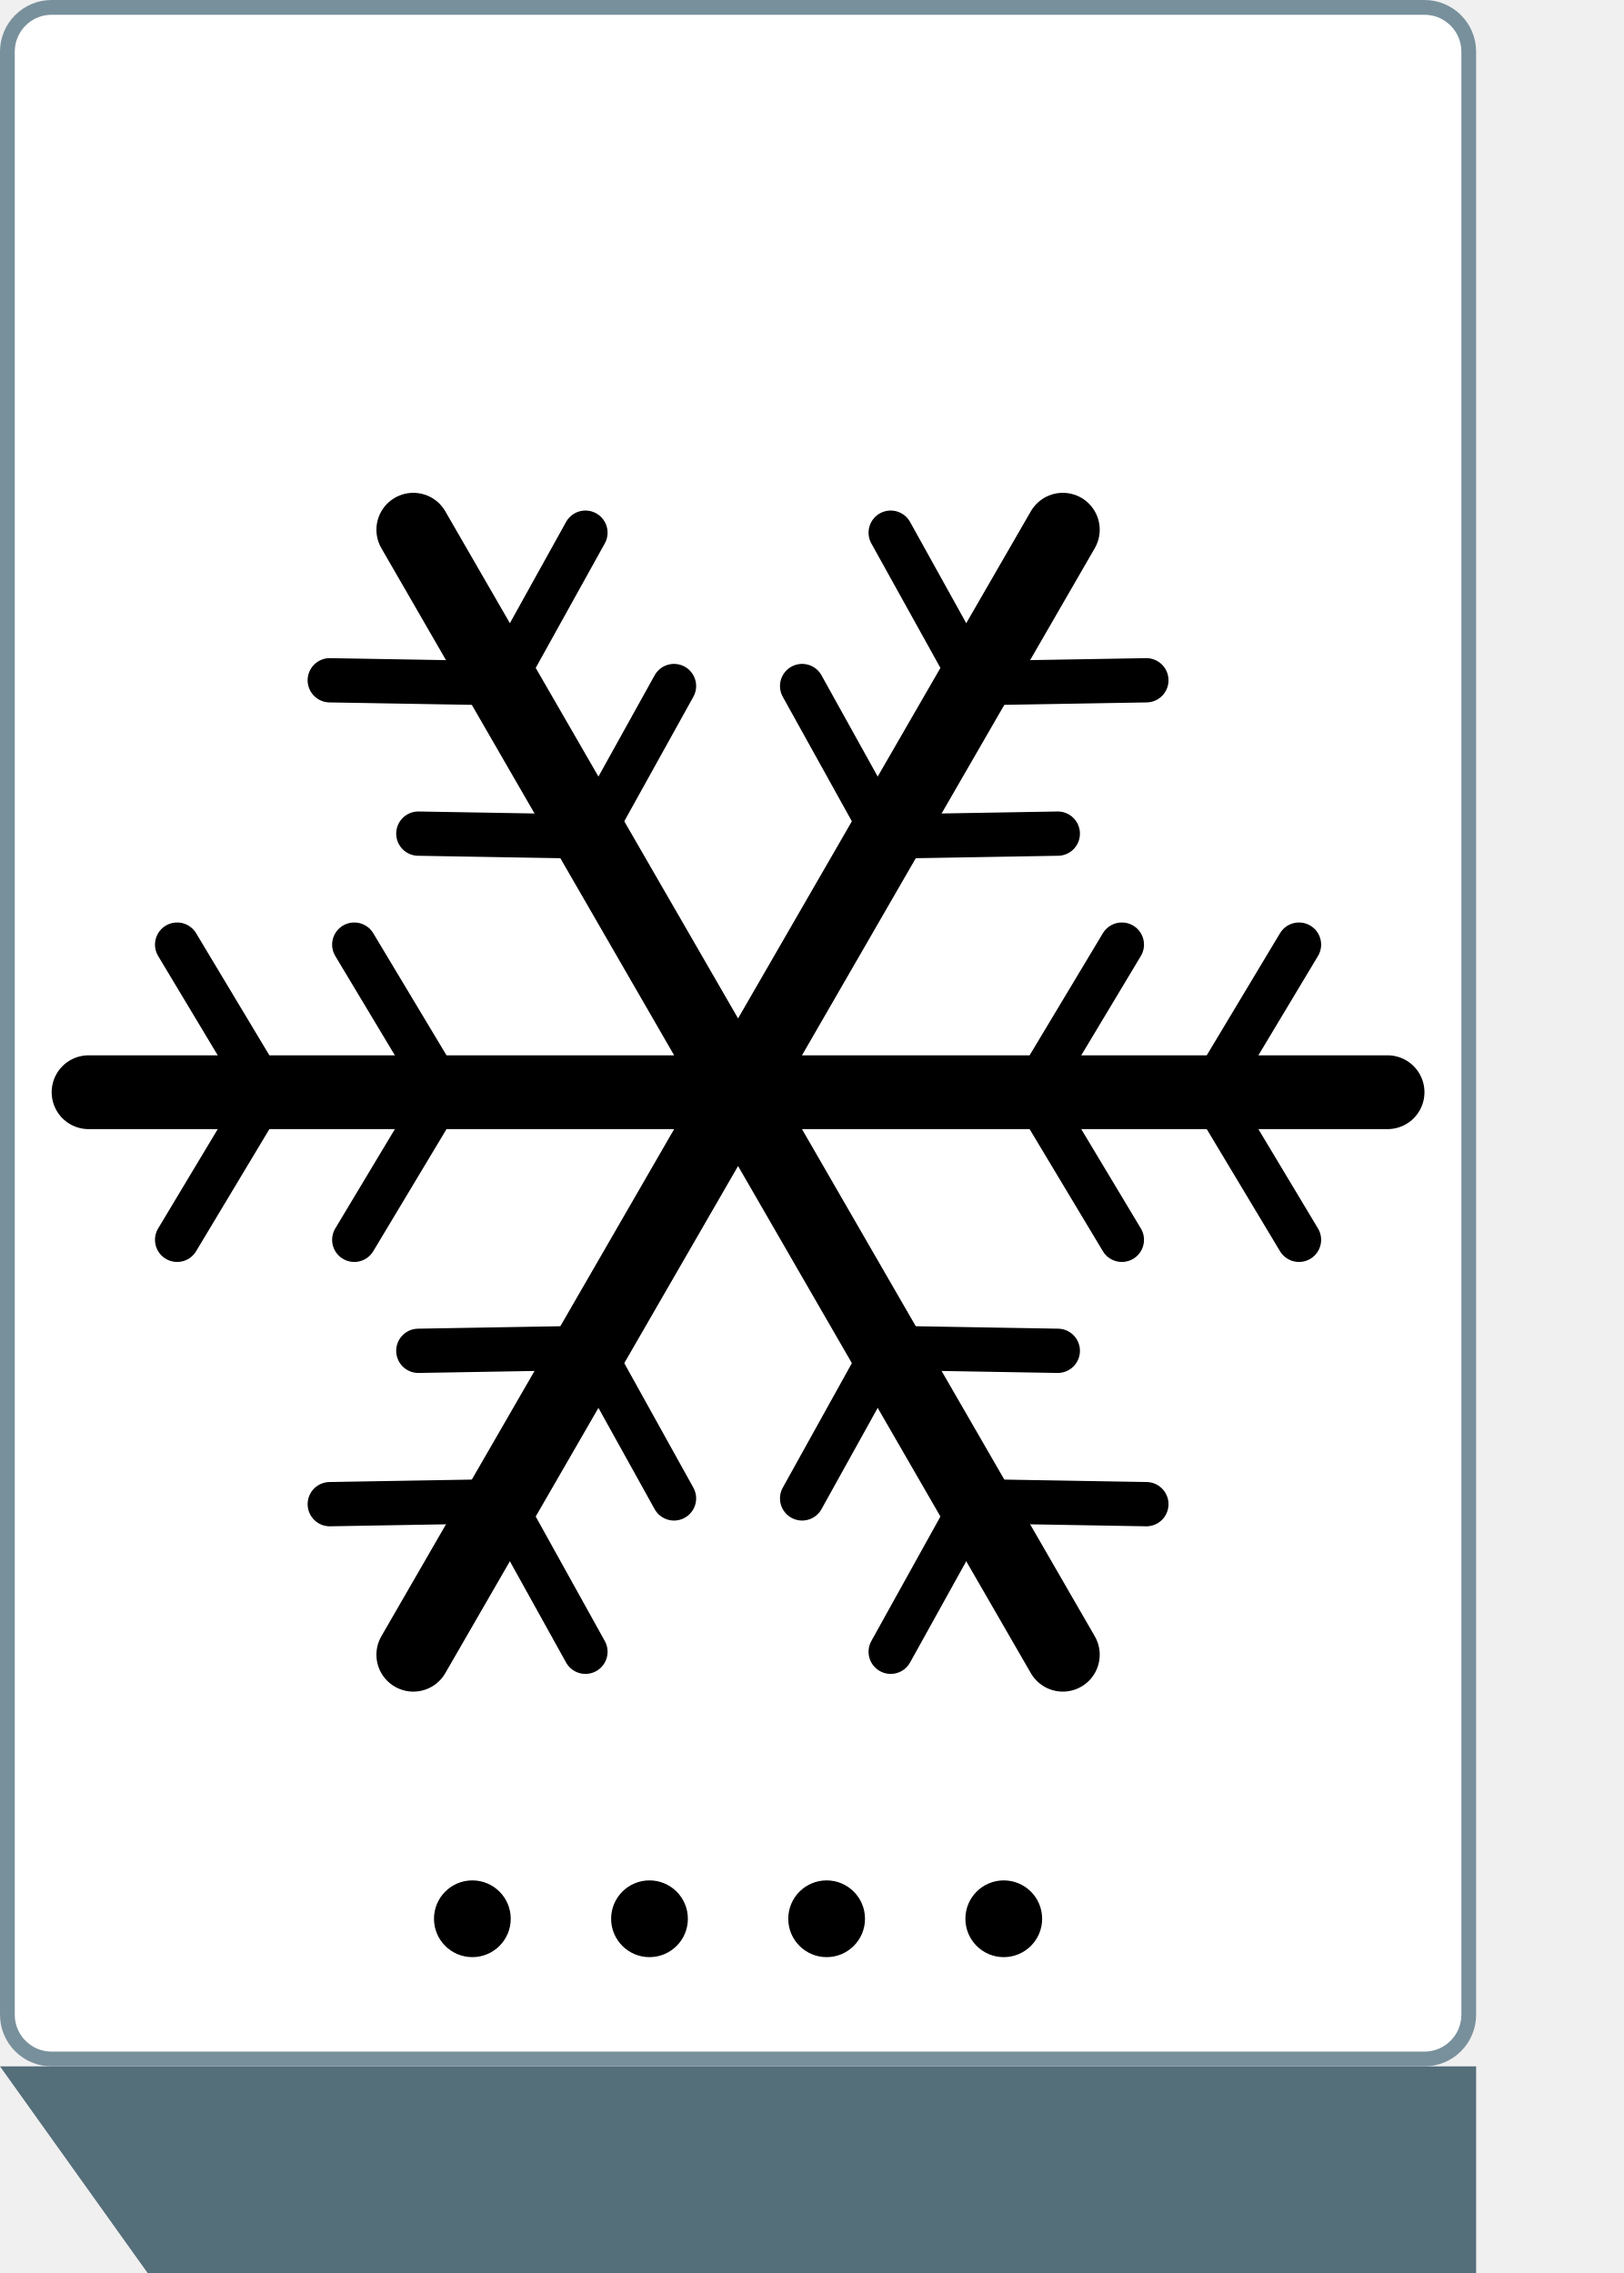
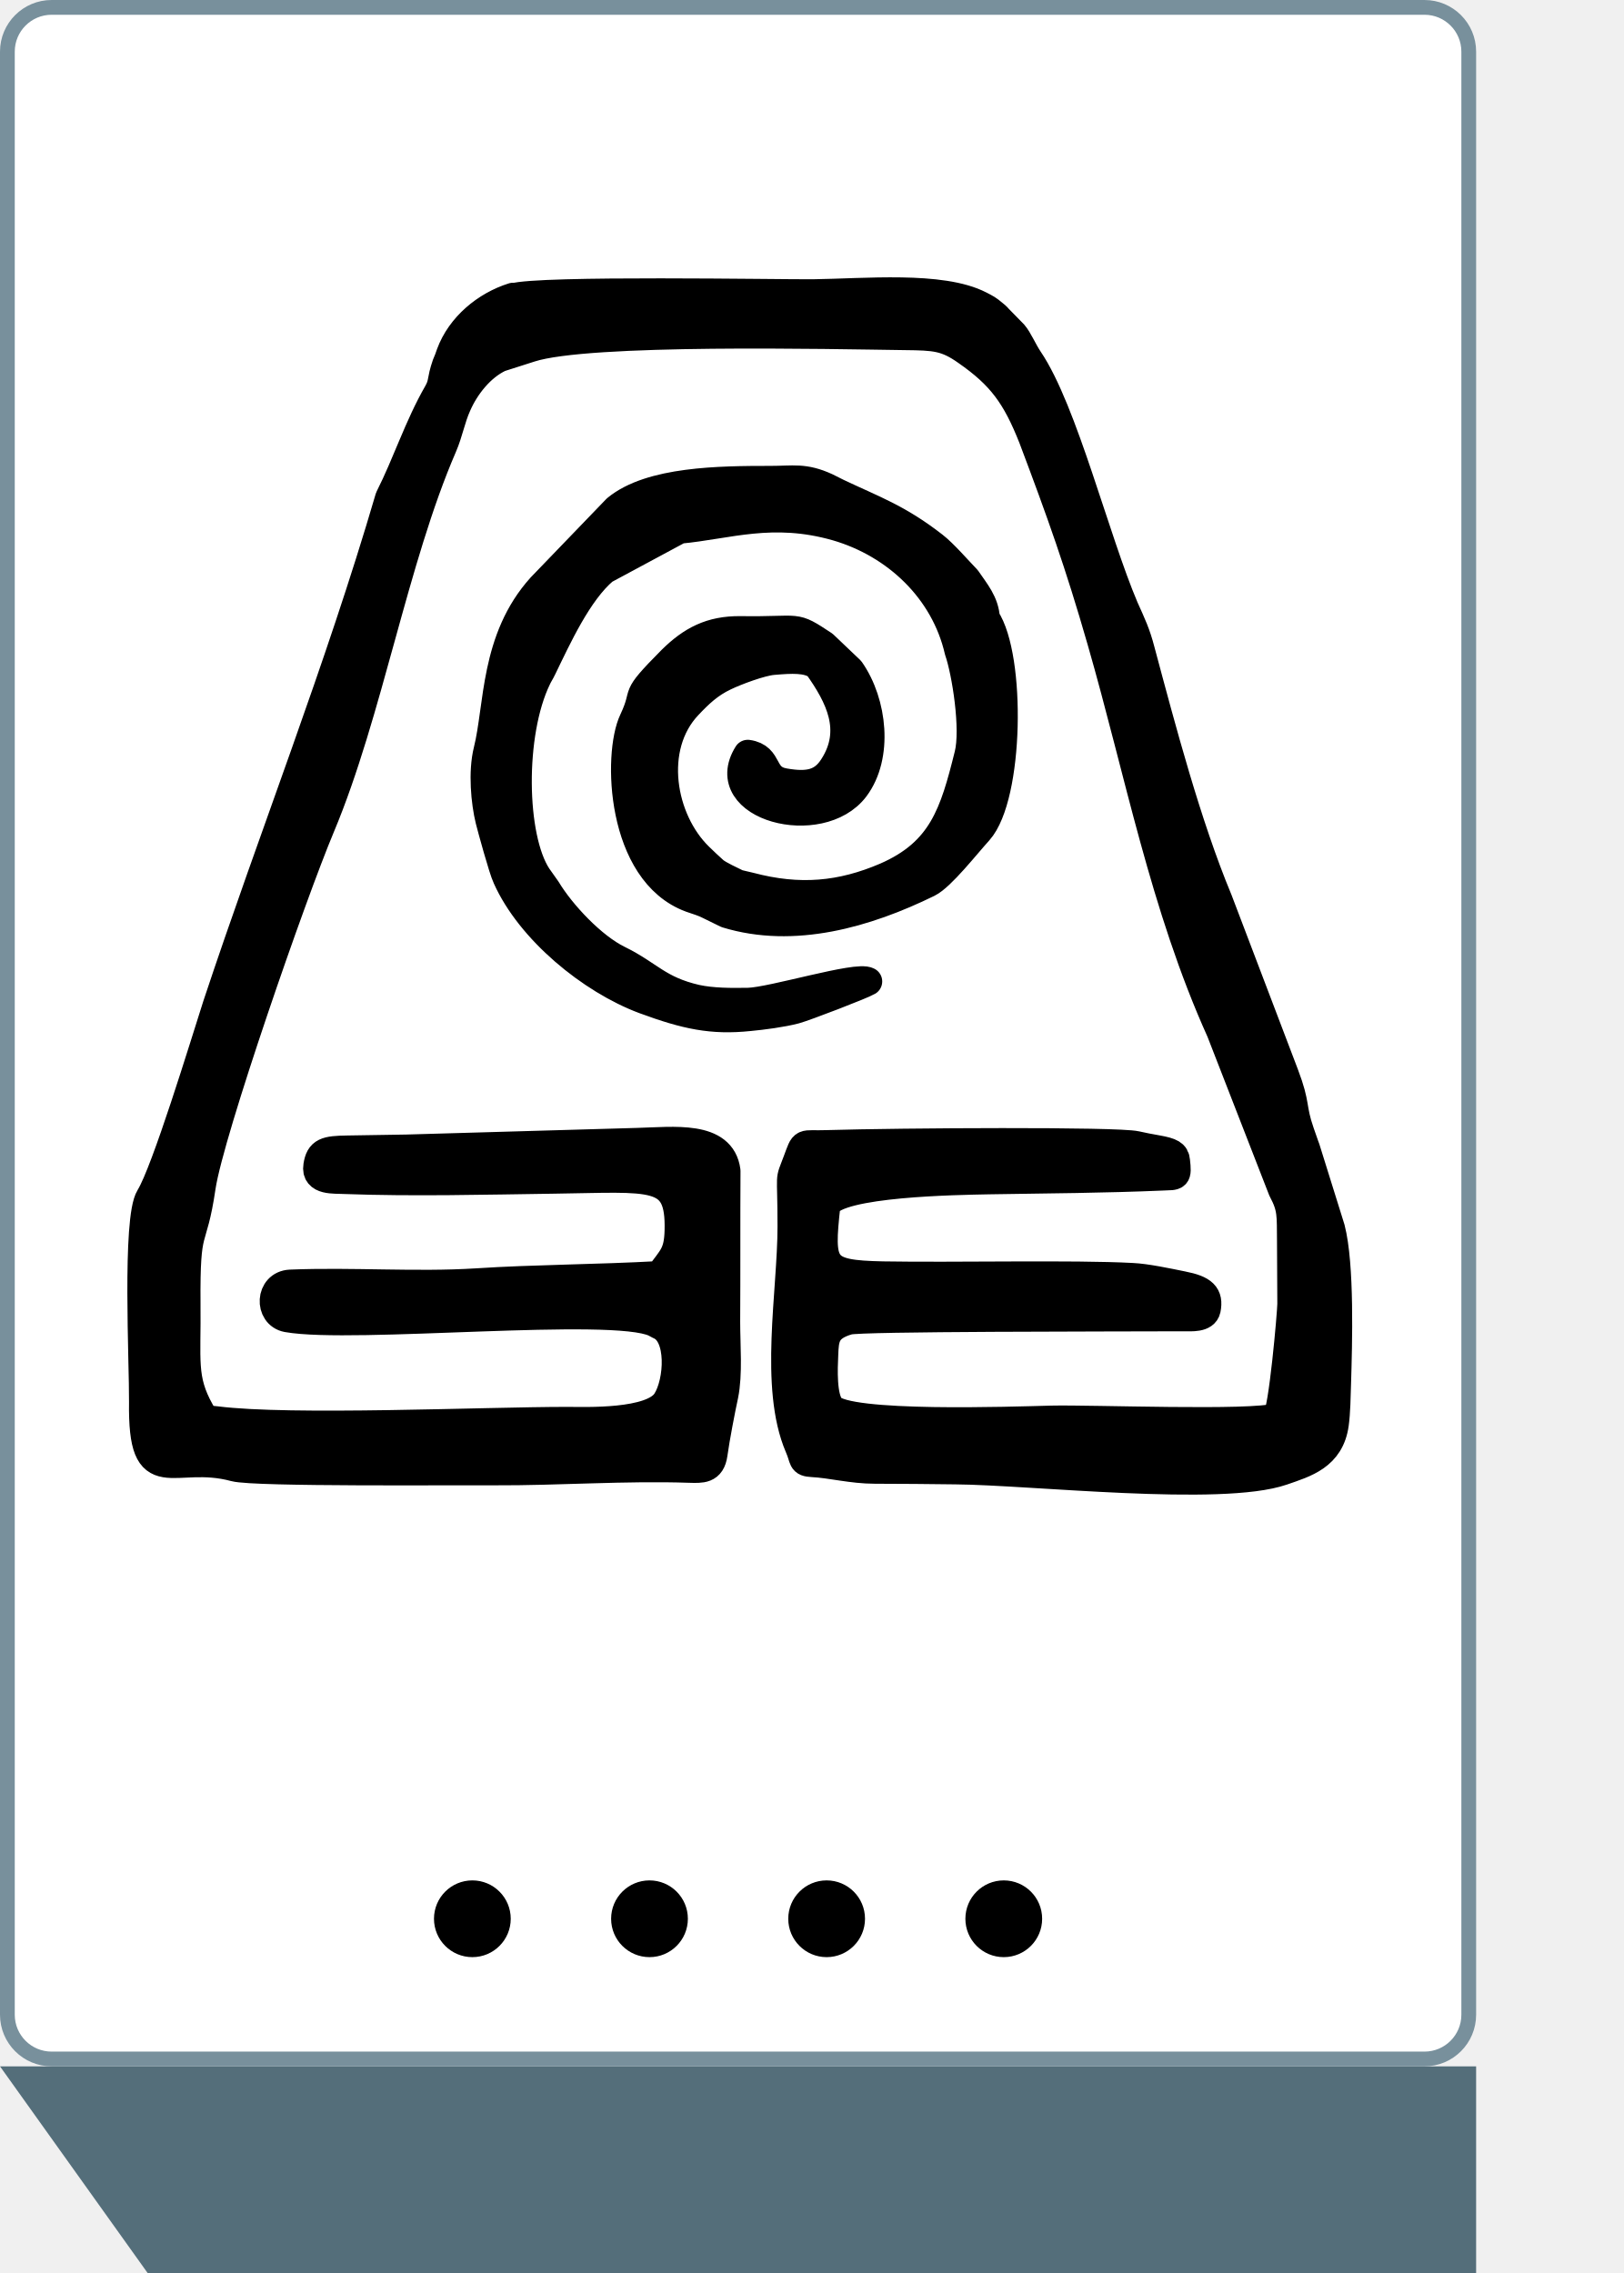
<svg xmlns="http://www.w3.org/2000/svg" width="110" height="154" viewBox="0 0 110 154">
  <path d="M0 140 L100 140 L100 154 L10 154 Z" fill="#546e7a" />
  <rect x="0.5" y="0.5" width="99" height="139" rx="3" fill="#ffffff" stroke="#78909c" stroke-width="1" />
  <g transform="translate(0,20)">
-     <path d="M50 54 L94 54" fill="none" stroke="#000000" stroke-width="5" stroke-linecap="round" stroke-linejoin="round" />
-     <path d="M70 54 L76 64" fill="none" stroke="#000000" stroke-width="3" stroke-linecap="round" stroke-linejoin="round" />
-     <path d="M70 54 L76 44" fill="none" stroke="#000000" stroke-width="3" stroke-linecap="round" stroke-linejoin="round" />
-     <path d="M82 54 L88 64" fill="none" stroke="#000000" stroke-width="3" stroke-linecap="round" stroke-linejoin="round" />
-     <path d="M82 54 L88 44" fill="none" stroke="#000000" stroke-width="3" stroke-linecap="round" stroke-linejoin="round" />
-     <path d="M50 54 L72 92.11" fill="none" stroke="#000000" stroke-width="5" stroke-linecap="round" stroke-linejoin="round" />
-     <path d="M60 71.32 L54.34 81.52" fill="none" stroke="#000000" stroke-width="3" stroke-linecap="round" stroke-linejoin="round" />
-     <path d="M60 71.32 L71.66 71.52" fill="none" stroke="#000000" stroke-width="3" stroke-linecap="round" stroke-linejoin="round" />
-     <path d="M66 81.71 L60.34 91.91" fill="none" stroke="#000000" stroke-width="3" stroke-linecap="round" stroke-linejoin="round" />
-     <path d="M66 81.71 L77.66 81.91" fill="none" stroke="#000000" stroke-width="3" stroke-linecap="round" stroke-linejoin="round" />
-     <path d="M50 54 L28 92.11" fill="none" stroke="#000000" stroke-width="5" stroke-linecap="round" stroke-linejoin="round" />
-     <path d="M40 71.32 L28.34 71.52" fill="none" stroke="#000000" stroke-width="3" stroke-linecap="round" stroke-linejoin="round" />
-     <path d="M40 71.32 L45.66 81.52" fill="none" stroke="#000000" stroke-width="3" stroke-linecap="round" stroke-linejoin="round" />
-     <path d="M34 81.71 L22.34 81.91" fill="none" stroke="#000000" stroke-width="3" stroke-linecap="round" stroke-linejoin="round" />
-     <path d="M34 81.71 L39.66 91.91" fill="none" stroke="#000000" stroke-width="3" stroke-linecap="round" stroke-linejoin="round" />
-     <path d="M50 54 L6 54" fill="none" stroke="#000000" stroke-width="5" stroke-linecap="round" stroke-linejoin="round" />
-     <path d="M30 54 L24 44" fill="none" stroke="#000000" stroke-width="3" stroke-linecap="round" stroke-linejoin="round" />
-     <path d="M30 54 L24 64" fill="none" stroke="#000000" stroke-width="3" stroke-linecap="round" stroke-linejoin="round" />
-     <path d="M18 54 L12 44" fill="none" stroke="#000000" stroke-width="3" stroke-linecap="round" stroke-linejoin="round" />
-     <path d="M18 54 L12 64" fill="none" stroke="#000000" stroke-width="3" stroke-linecap="round" stroke-linejoin="round" />
-     <path d="M50 54 L28 15.89" fill="none" stroke="#000000" stroke-width="5" stroke-linecap="round" stroke-linejoin="round" />
-     <path d="M40 36.68 L45.66 26.48" fill="none" stroke="#000000" stroke-width="3" stroke-linecap="round" stroke-linejoin="round" />
-     <path d="M40 36.68 L28.34 36.48" fill="none" stroke="#000000" stroke-width="3" stroke-linecap="round" stroke-linejoin="round" />
-     <path d="M34 26.29 L39.66 16.09" fill="none" stroke="#000000" stroke-width="3" stroke-linecap="round" stroke-linejoin="round" />
-     <path d="M34 26.29 L22.34 26.09" fill="none" stroke="#000000" stroke-width="3" stroke-linecap="round" stroke-linejoin="round" />
-     <path d="M50 54 L72 15.89" fill="none" stroke="#000000" stroke-width="5" stroke-linecap="round" stroke-linejoin="round" />
-     <path d="M60 36.68 L71.66 36.48" fill="none" stroke="#000000" stroke-width="3" stroke-linecap="round" stroke-linejoin="round" />
-     <path d="M60 36.68 L54.34 26.48" fill="none" stroke="#000000" stroke-width="3" stroke-linecap="round" stroke-linejoin="round" />
-     <path d="M66 26.29 L77.66 26.09" fill="none" stroke="#000000" stroke-width="3" stroke-linecap="round" stroke-linejoin="round" />
-     <path d="M66 26.29 L60.34 16.09" fill="none" stroke="#000000" stroke-width="3" stroke-linecap="round" stroke-linejoin="round" />
-     <circle cx="50" cy="54" r="5" fill="#000000" />
+     <g transform="translate(-102.0094,-351.0956) scale(0.02143)">
+       <path d="M7406 17007l-34 -17c-70,-32 -104,-22 -176,-22 -161,0 -379,2 -487,91l-238 247c-149,165 -134,377 -169,517 -17,68 -8,163 6,220 6,24 42,156 54,181 74,166 266,324 435,387 133,49 214,66 331,54 43,-4 104,-12 146,-23 30,-8 212,-78 230,-89 -33,-20 -302,63 -378,65 -55,1 -114,1 -165,-10 -121,-28 -148,-76 -246,-124 -82,-40 -180,-144 -227,-222l-29 -41c-81,-123 -86,-452 -1,-627 3,-7 14,-25 16,-30 48,-99 113,-242 196,-312l238 -128c153,-14 294,-67 497,-9 189,55 342,201 386,393 23,66 52,247 31,329 -46,185 -83,307 -262,385 -140,60 -272,73 -430,31 -12,-3 -27,-6 -38,-9 -20,-10 -58,-27 -74,-40l-24 -22 -24 -23c-120,-117 -160,-347 -35,-479 34,-36 67,-68 116,-91 35,-17 115,-47 153,-50 58,-5 109,-8 141,16 69,97 124,204 49,320 -34,53 -80,62 -154,49 -76,-13 -45,-80 -116,-90 -104,166 229,253 339,107 75,-100 57,-269 -15,-372l-84 -80c-100,-66 -66,-43 -263,-46 -94,-1 -155,32 -217,93 -132,133 -74,90 -122,192 -51,107 -41,480 182,562 23,8 41,13 60,23l53 26c212,65 441,-1 637,-97 41,-20 120,-121 160,-165 97,-109 104,-549 22,-672 -3,-50 -32,-83 -60,-124 -29,-30 -73,-81 -104,-105 -113,-88 -190,-114 -304,-168z" fill="#000000" stroke="#000000" stroke-width="90.0" stroke-linejoin="round" stroke-linecap="round" />
+       <path d="M6382 16389c-86,27 -166,93 -198,180l-6 17 -7 17c-18,52 -9,57 -27,89 -62,108 -97,221 -153,332 -160,547 -366,1065 -545,1604 -41,128 -162,526 -212,607 -43,69 -20,524 -21,648 -4,293 93,153 289,206 64,17 704,11 821,12 200,1 416,-15 616,-8 39,1 69,4 76,-46 7,-51 25,-144 34,-185 14,-68 6,-158 6,-233 1,-159 0,-319 1,-477 -15,-115 -166,-94 -281,-91l-730 21 -186 3c-69,1 -88,6 -95,51 -8,49 53,42 85,44 217,8 445,2 660,-1 315,-4 402,-27 397,162 -2,75 -21,85 -61,141 -198,11 -394,11 -579,23 -191,12 -392,-4 -588,4 -66,3 -69,97 -10,108 208,37 1029,-48 1162,15l15 8c70,29 61,179 22,240 -45,72 -258,63 -313,63 -264,0 -875,28 -1110,-2 -35,-4 -34,1 -51,-29 -58,-104 -42,-160 -44,-339 -2,-266 19,-174 48,-371 26,-174 287,-925 377,-1139 151,-360 231,-844 386,-1202 19,-44 26,-88 45,-130 26,-60 75,-122 135,-150l97 -31c182,-59 953,-41 1183,-38 97,1 131,3 196,49 109,76 156,140 209,274 89,236 146,395 217,642 119,413 198,837 377,1234l195 501c31,58 27,80 28,163l1 197c0,28 -28,346 -47,359 -77,25 -584,5 -712,8 -121,3 -648,22 -698,-39 -27,-33 -23,-123 -21,-167 2,-52 4,-87 77,-108 36,-11 830,-10 1061,-11 23,0 65,4 71,-24 9,-45 -10,-63 -76,-76 -49,-10 -115,-24 -159,-26 -185,-10 -563,-1 -788,-5 -194,-4 -201,-26 -179,-224 37,-71 415,-76 514,-78 185,-3 365,-4 551,-12 42,-2 46,4 40,-49 -2,-21 -14,-28 -59,-36 -30,-5 -42,-8 -66,-13 -60,-14 -745,-10 -978,-3 -82,3 -69,-13 -94,53 -27,73 -17,22 -17,207 0,207 -58,507 23,696 18,41 7,49 42,51 60,3 125,21 198,21 85,0 170,1 255,2 240,2 839,70 1033,3 72,-25 151,-47 165,-149 5,-35 6,-90 7,-126 4,-129 11,-376 -19,-492l-79 -253 -3 -8 -15 -43c-28,-81 -11,-83 -49,-183l-210 -552c-99,-238 -178,-538 -245,-788 -14,-54 -28,-83 -51,-134 -93,-218 -193,-625 -303,-787 -18,-27 -33,-63 -48,-80l-46 -47c-9,-9 -2,-4 -18,-17 -18,-15 -21,-16 -42,-27 -122,-63 -365,-39 -528,-37 -101,1 -867,-13 -949,13z" fill="#000000" stroke="#000000" stroke-width="90.0" stroke-linejoin="round" stroke-linecap="round" />
+     </g>
    <circle cx="32" cy="110" r="2.6" fill="#000000" />
    <circle cx="44" cy="110" r="2.6" fill="#000000" />
    <circle cx="56" cy="110" r="2.6" fill="#000000" />
    <circle cx="68" cy="110" r="2.6" fill="#000000" />
  </g>
</svg>
